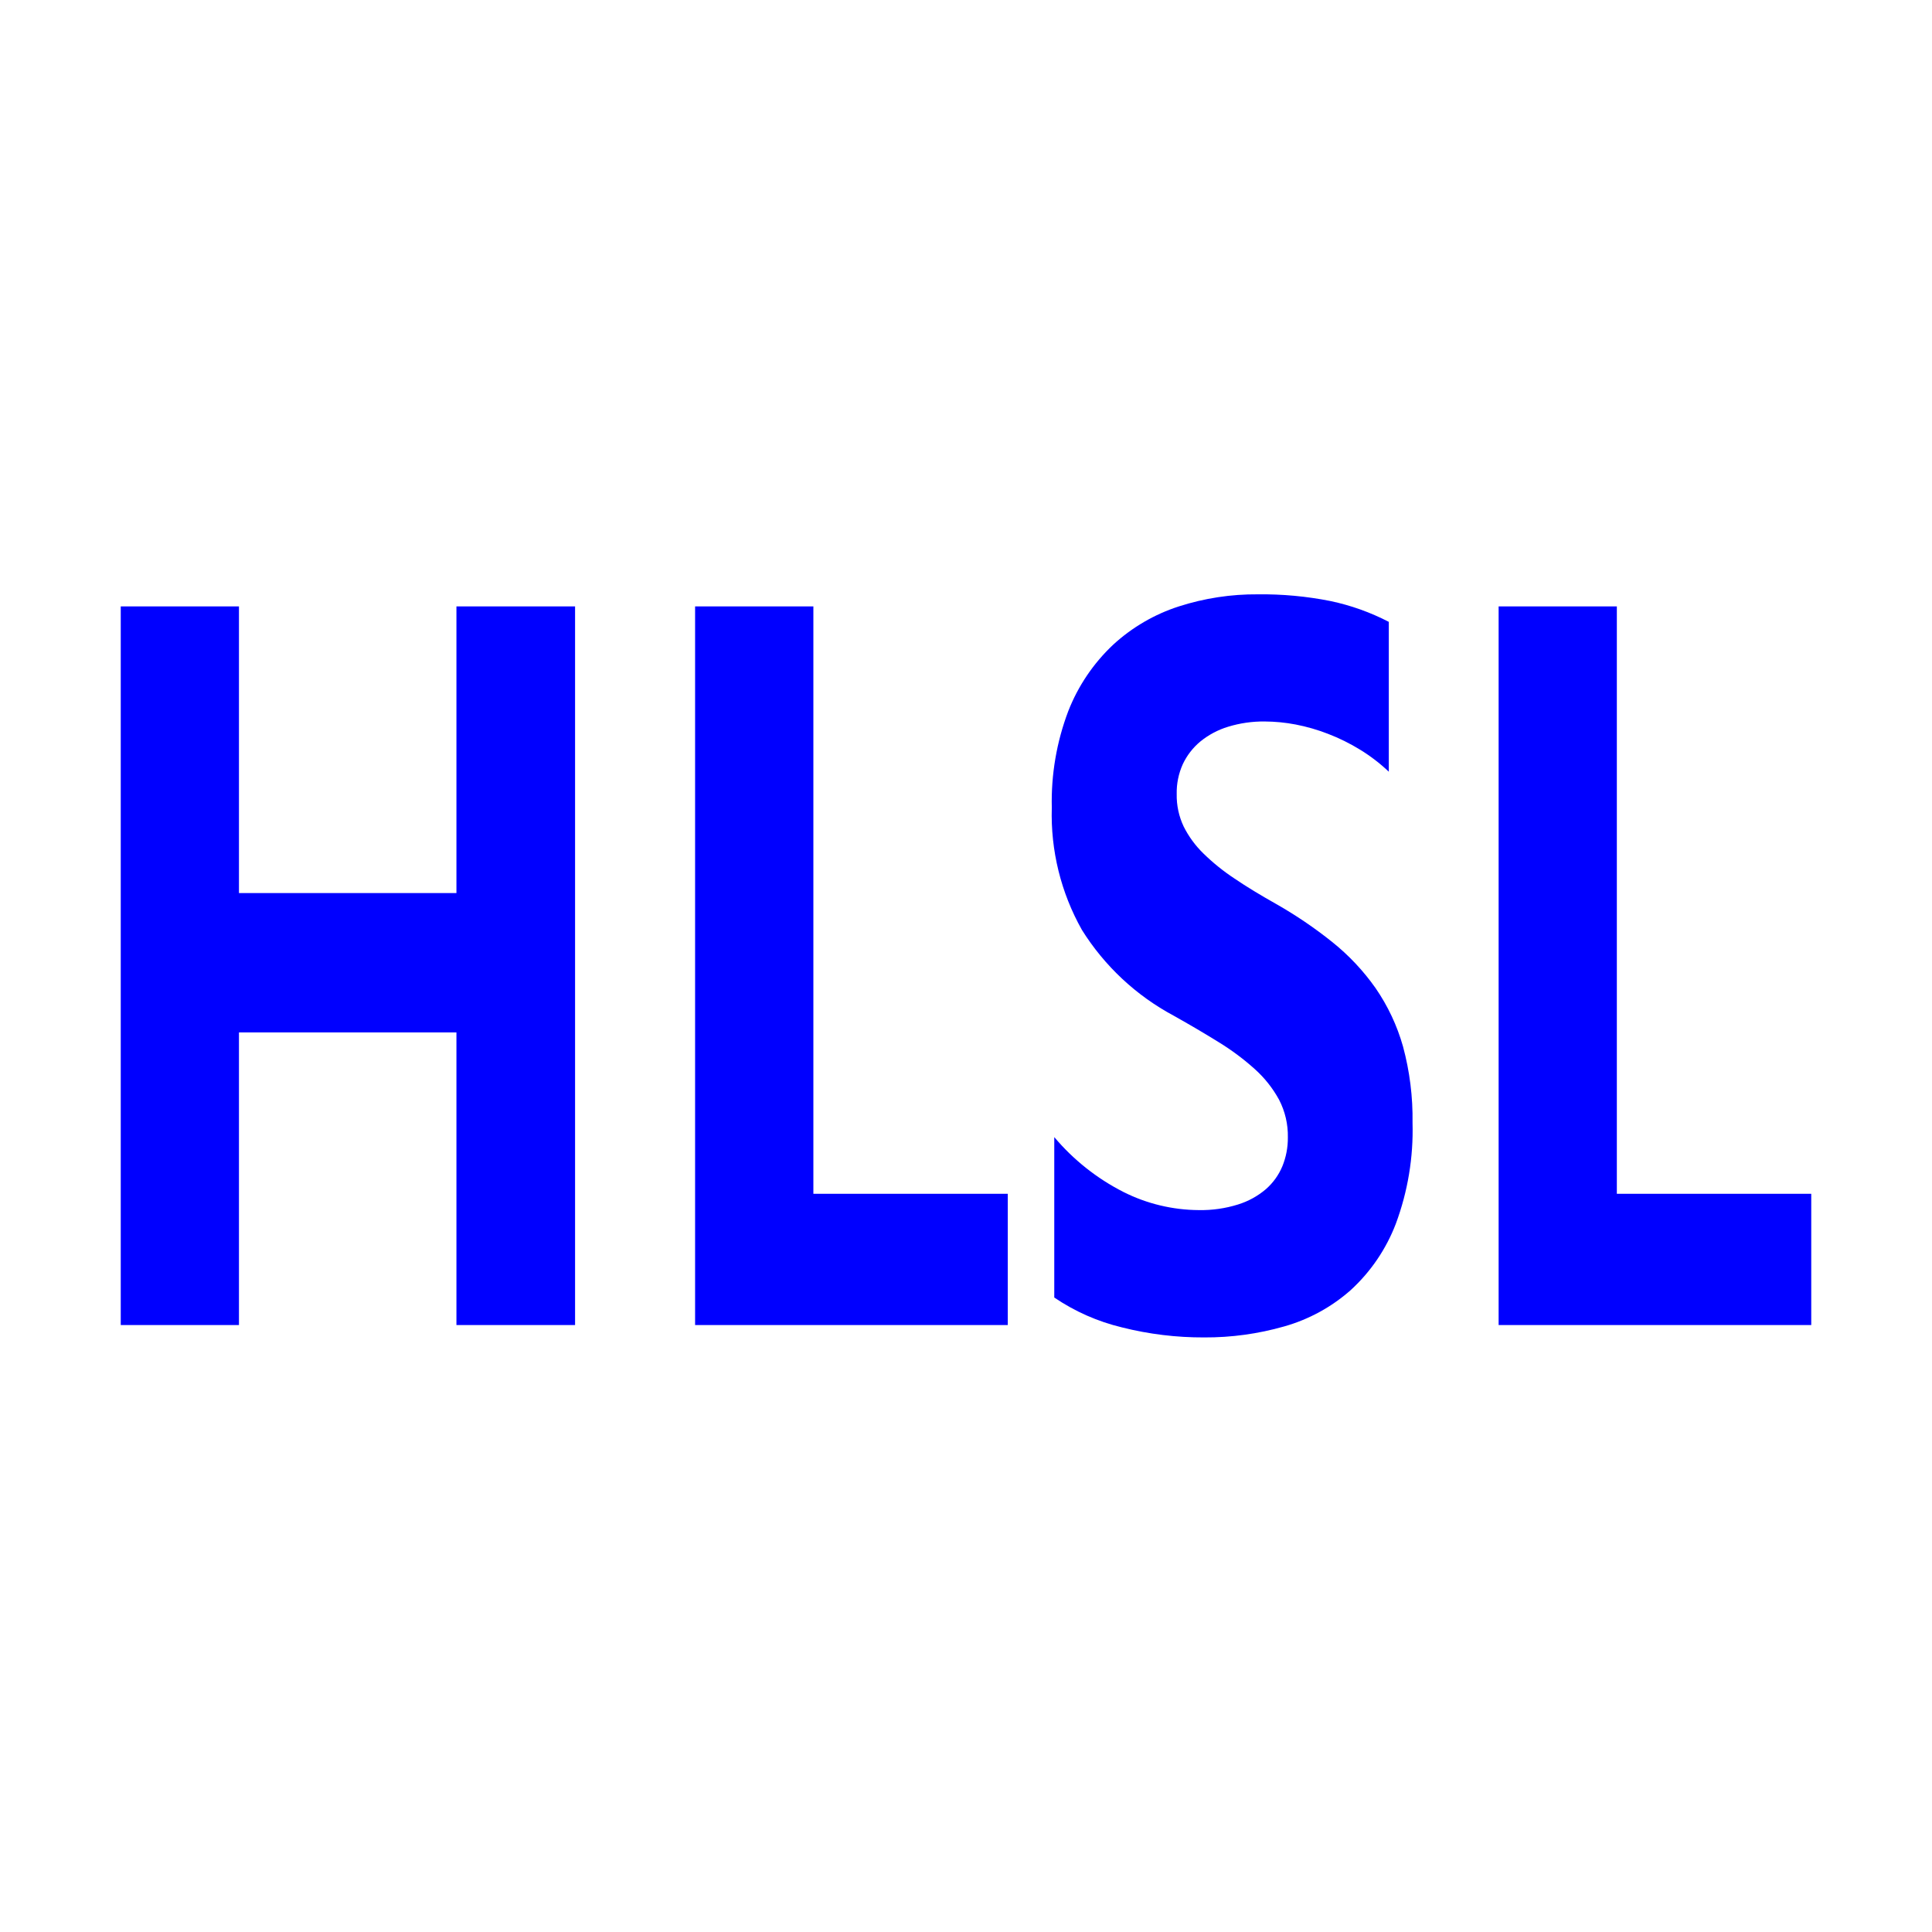
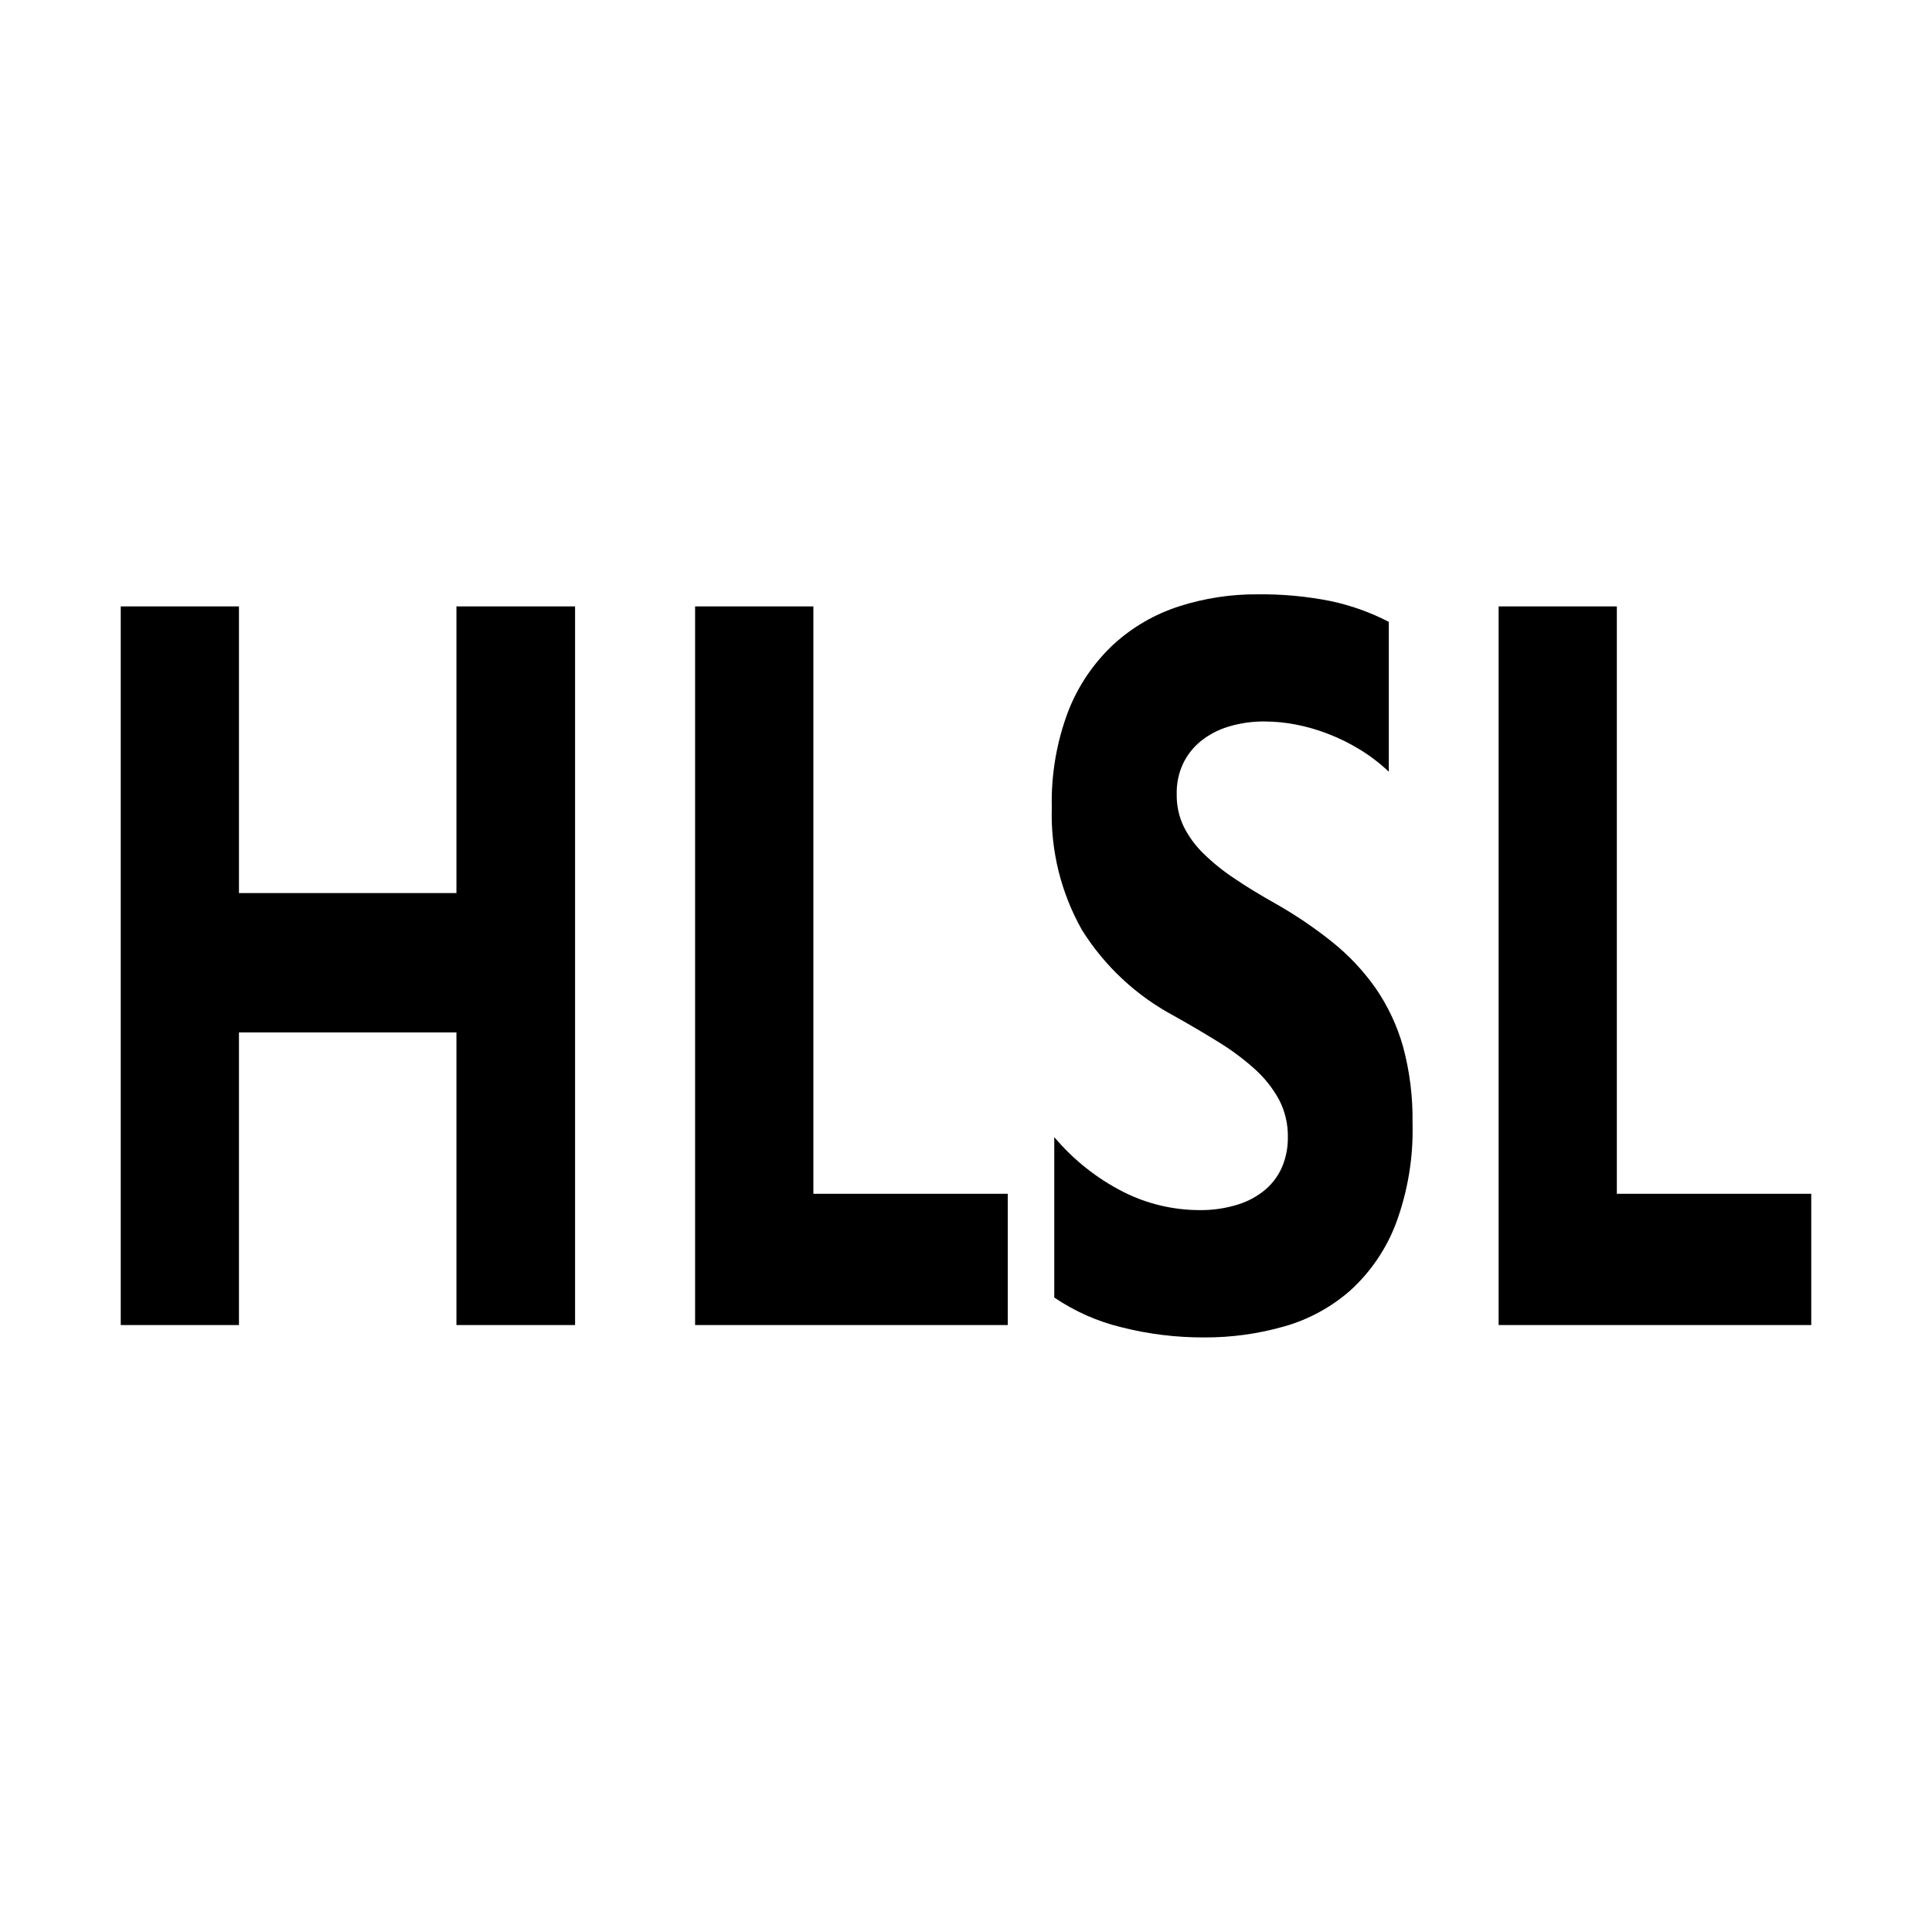
<svg xmlns="http://www.w3.org/2000/svg" fill="#000000" width="800px" height="800px" viewBox="0 0 32 32">
-   <polygon points="9.525 21.947 7.56 21.947 7.56 17.1 3.958 17.1 3.958 21.947 2 21.947 2 10.044 3.958 10.044 3.958 14.792 7.56 14.792 7.56 10.044 9.525 10.044 9.525 21.947" style="fill:blue" />
-   <polygon points="16.692 21.947 11.513 21.947 11.513 10.044 13.472 10.044 13.472 19.773 16.692 19.773 16.692 21.947" style="fill:blue" />
-   <path d="M17.462,21.491V18.834a3.676,3.676,0,0,0,1.146.909,2.809,2.809,0,0,0,1.249.3,2.05,2.05,0,0,0,.646-.092,1.309,1.309,0,0,0,.461-.252,1.029,1.029,0,0,0,.276-.382,1.231,1.231,0,0,0,.091-.478,1.3,1.3,0,0,0-.145-.623,1.907,1.907,0,0,0-.4-.506,4.077,4.077,0,0,0-.6-.448q-.346-.215-.746-.439a4.045,4.045,0,0,1-1.519-1.419,3.884,3.884,0,0,1-.5-2.026,4.232,4.232,0,0,1,.273-1.6,3.02,3.02,0,0,1,.744-1.1,2.938,2.938,0,0,1,1.088-.634,4.167,4.167,0,0,1,1.31-.2,5.816,5.816,0,0,1,1.2.111,3.8,3.8,0,0,1,.967.345v2.482a2.859,2.859,0,0,0-.476-.365,3.212,3.212,0,0,0-.53-.262A3.1,3.1,0,0,0,21.46,12a2.794,2.794,0,0,0-.512-.05,1.994,1.994,0,0,0-.606.087,1.347,1.347,0,0,0-.461.245,1.092,1.092,0,0,0-.291.377,1.144,1.144,0,0,0-.1.494,1.2,1.2,0,0,0,.115.536,1.657,1.657,0,0,0,.328.448,3.461,3.461,0,0,0,.515.415c.2.136.43.275.686.419a7.094,7.094,0,0,1,.936.635,3.712,3.712,0,0,1,.713.759,3.269,3.269,0,0,1,.455.967,4.573,4.573,0,0,1,.158,1.266,4.439,4.439,0,0,1-.277,1.672,2.888,2.888,0,0,1-.749,1.1,2.823,2.823,0,0,1-1.1.6,4.742,4.742,0,0,1-1.325.182,5.476,5.476,0,0,1-1.361-.166A3.41,3.41,0,0,1,17.462,21.491Z" style="fill:blue" />
-   <polygon points="30 21.947 24.822 21.947 24.822 10.044 26.78 10.044 26.78 19.773 30 19.773 30 21.947" style="fill:blue" />
+   <polygon fill="currentColor" points="9.525 21.947 7.56 21.947 7.56 17.1 3.958 17.1 3.958 21.947 2 21.947 2 10.044 3.958 10.044 3.958 14.792 7.56 14.792 7.56 10.044 9.525 10.044 9.525 21.947" />
+   <polygon fill="currentColor" points="16.692 21.947 11.513 21.947 11.513 10.044 13.472 10.044 13.472 19.773 16.692 19.773 16.692 21.947" />
+   <path fill="currentColor" d="M17.462,21.491V18.834a3.676,3.676,0,0,0,1.146.909,2.809,2.809,0,0,0,1.249.3,2.05,2.05,0,0,0,.646-.092,1.309,1.309,0,0,0,.461-.252,1.029,1.029,0,0,0,.276-.382,1.231,1.231,0,0,0,.091-.478,1.3,1.3,0,0,0-.145-.623,1.907,1.907,0,0,0-.4-.506,4.077,4.077,0,0,0-.6-.448q-.346-.215-.746-.439a4.045,4.045,0,0,1-1.519-1.419,3.884,3.884,0,0,1-.5-2.026,4.232,4.232,0,0,1,.273-1.6,3.02,3.02,0,0,1,.744-1.1,2.938,2.938,0,0,1,1.088-.634,4.167,4.167,0,0,1,1.31-.2,5.816,5.816,0,0,1,1.2.111,3.8,3.8,0,0,1,.967.345v2.482a2.859,2.859,0,0,0-.476-.365,3.212,3.212,0,0,0-.53-.262A3.1,3.1,0,0,0,21.46,12a2.794,2.794,0,0,0-.512-.05,1.994,1.994,0,0,0-.606.087,1.347,1.347,0,0,0-.461.245,1.092,1.092,0,0,0-.291.377,1.144,1.144,0,0,0-.1.494,1.2,1.2,0,0,0,.115.536,1.657,1.657,0,0,0,.328.448,3.461,3.461,0,0,0,.515.415c.2.136.43.275.686.419a7.094,7.094,0,0,1,.936.635,3.712,3.712,0,0,1,.713.759,3.269,3.269,0,0,1,.455.967,4.573,4.573,0,0,1,.158,1.266,4.439,4.439,0,0,1-.277,1.672,2.888,2.888,0,0,1-.749,1.1,2.823,2.823,0,0,1-1.1.6,4.742,4.742,0,0,1-1.325.182,5.476,5.476,0,0,1-1.361-.166A3.41,3.41,0,0,1,17.462,21.491Z" />
+   <polygon fill="currentColor" points="30 21.947 24.822 21.947 24.822 10.044 26.78 10.044 26.78 19.773 30 19.773 30 21.947" />
</svg>
